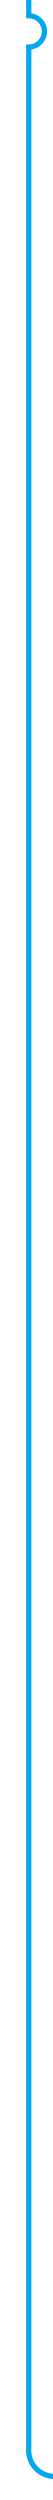
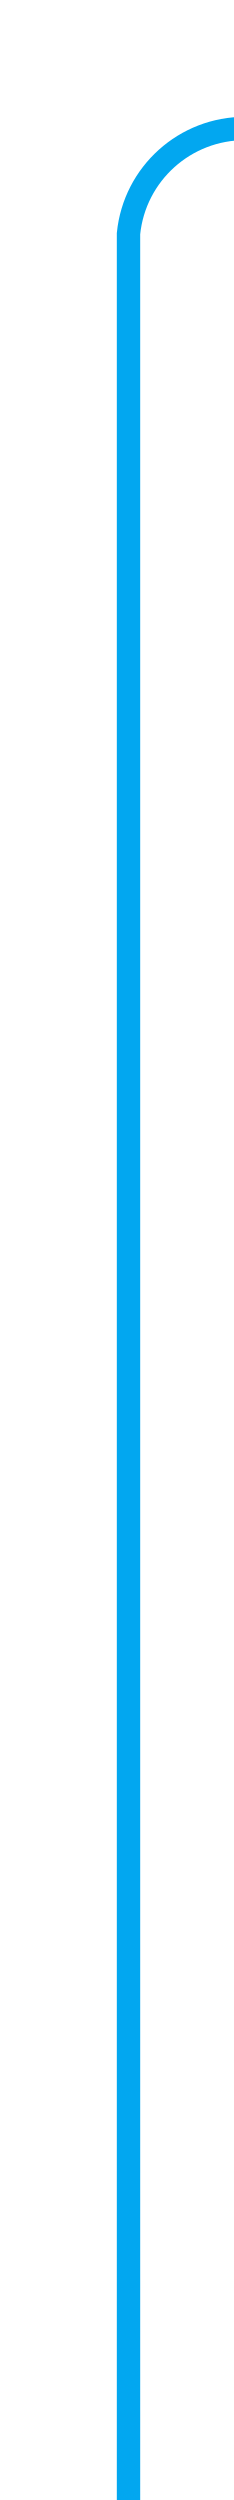
- <svg xmlns="http://www.w3.org/2000/svg" version="1.1" width="10px" height="478px" preserveAspectRatio="xMidYMin meet" viewBox="985 253  8 478">
-   <path d="M 989.5 253  L 989.5 256  A 3 3 0 0 1 992.5 259 A 3 3 0 0 1 989.5 262 L 989.5 721  A 5 5 0 0 0 994.5 726.5 L 1330 726.5  " stroke-width="1" stroke="#02a7f0" fill="none" />
-   <path d="M 1329 732.8  L 1335 726.5  L 1329 720.2  L 1329 732.8  Z " fill-rule="nonzero" fill="#02a7f0" stroke="none" />
+ <svg xmlns="http://www.w3.org/2000/svg" version="1.1" width="10px" height="107px" preserveAspectRatio="xMidYMin meet" viewBox="1034 88  8 107">
+   <path d="M 1038.5 195  L 1038.5 98  A 5 5 0 0 1 1043.5 93.5 L 1330 93.5  " stroke-width="1" stroke="#02a7f0" fill="none" />
+   <path d="M 1329 99.8  L 1335 93.5  L 1329 87.2  L 1329 99.8  Z " fill-rule="nonzero" fill="#02a7f0" stroke="none" />
</svg>
